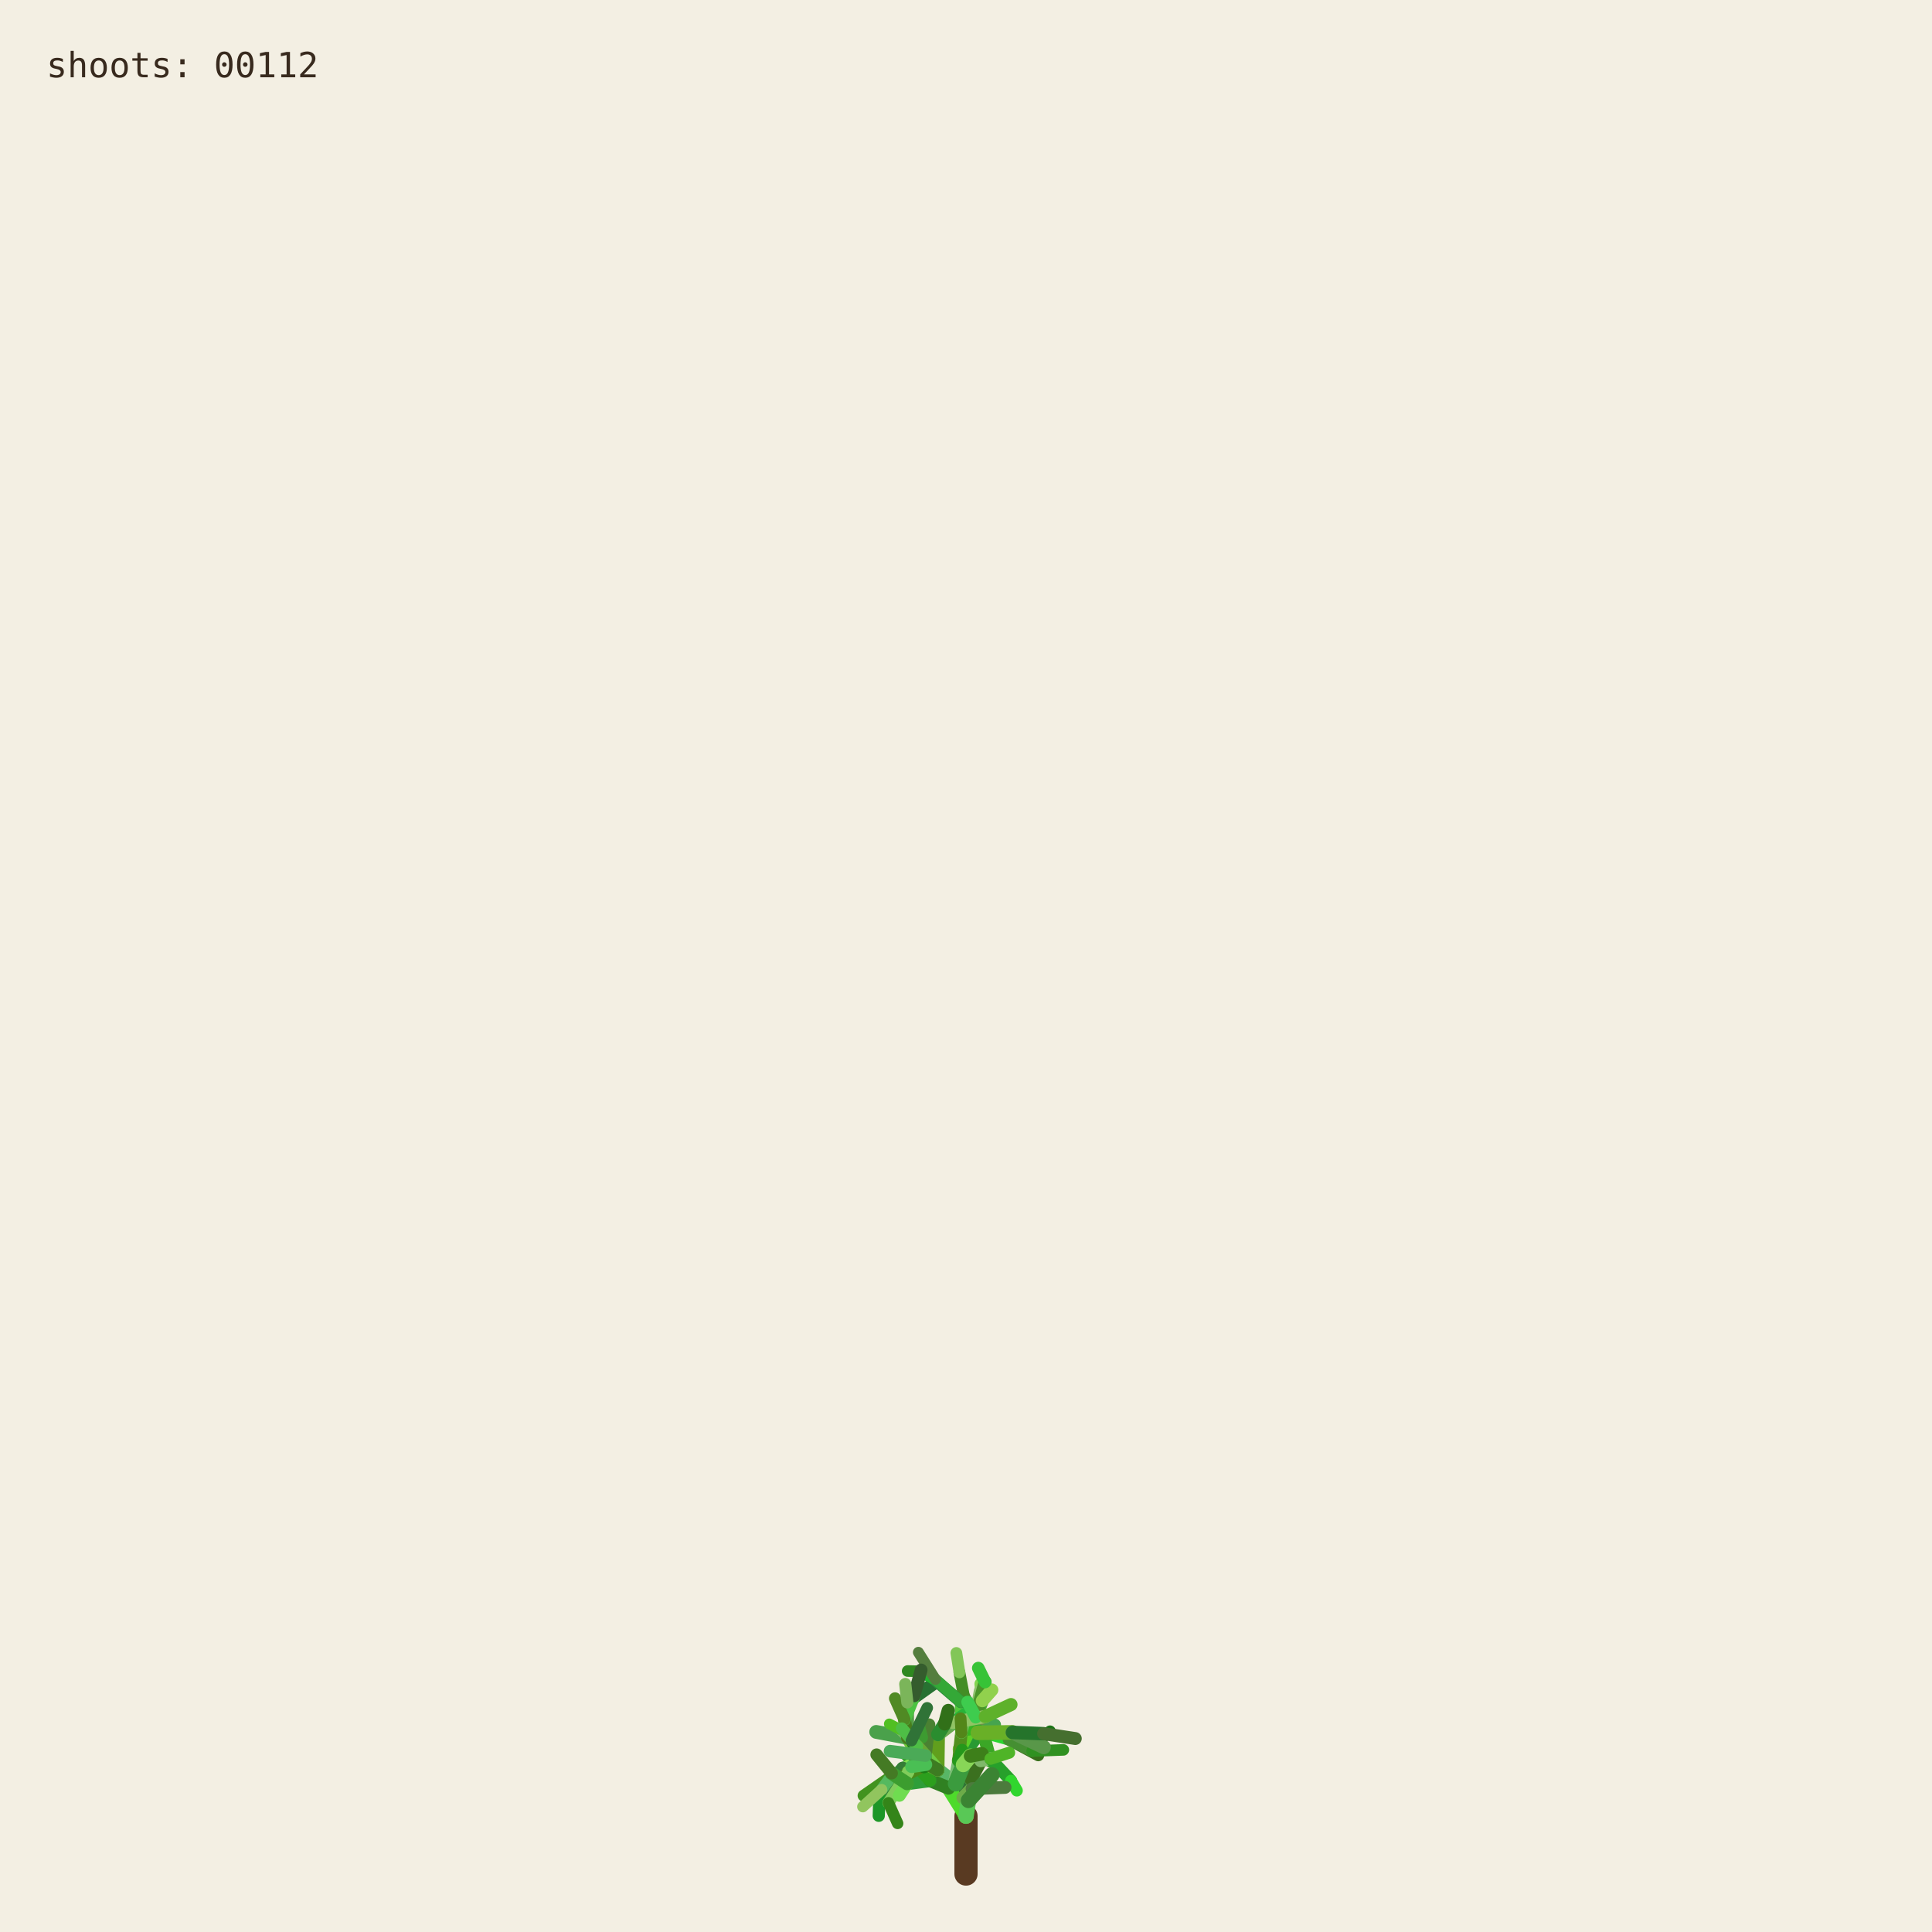
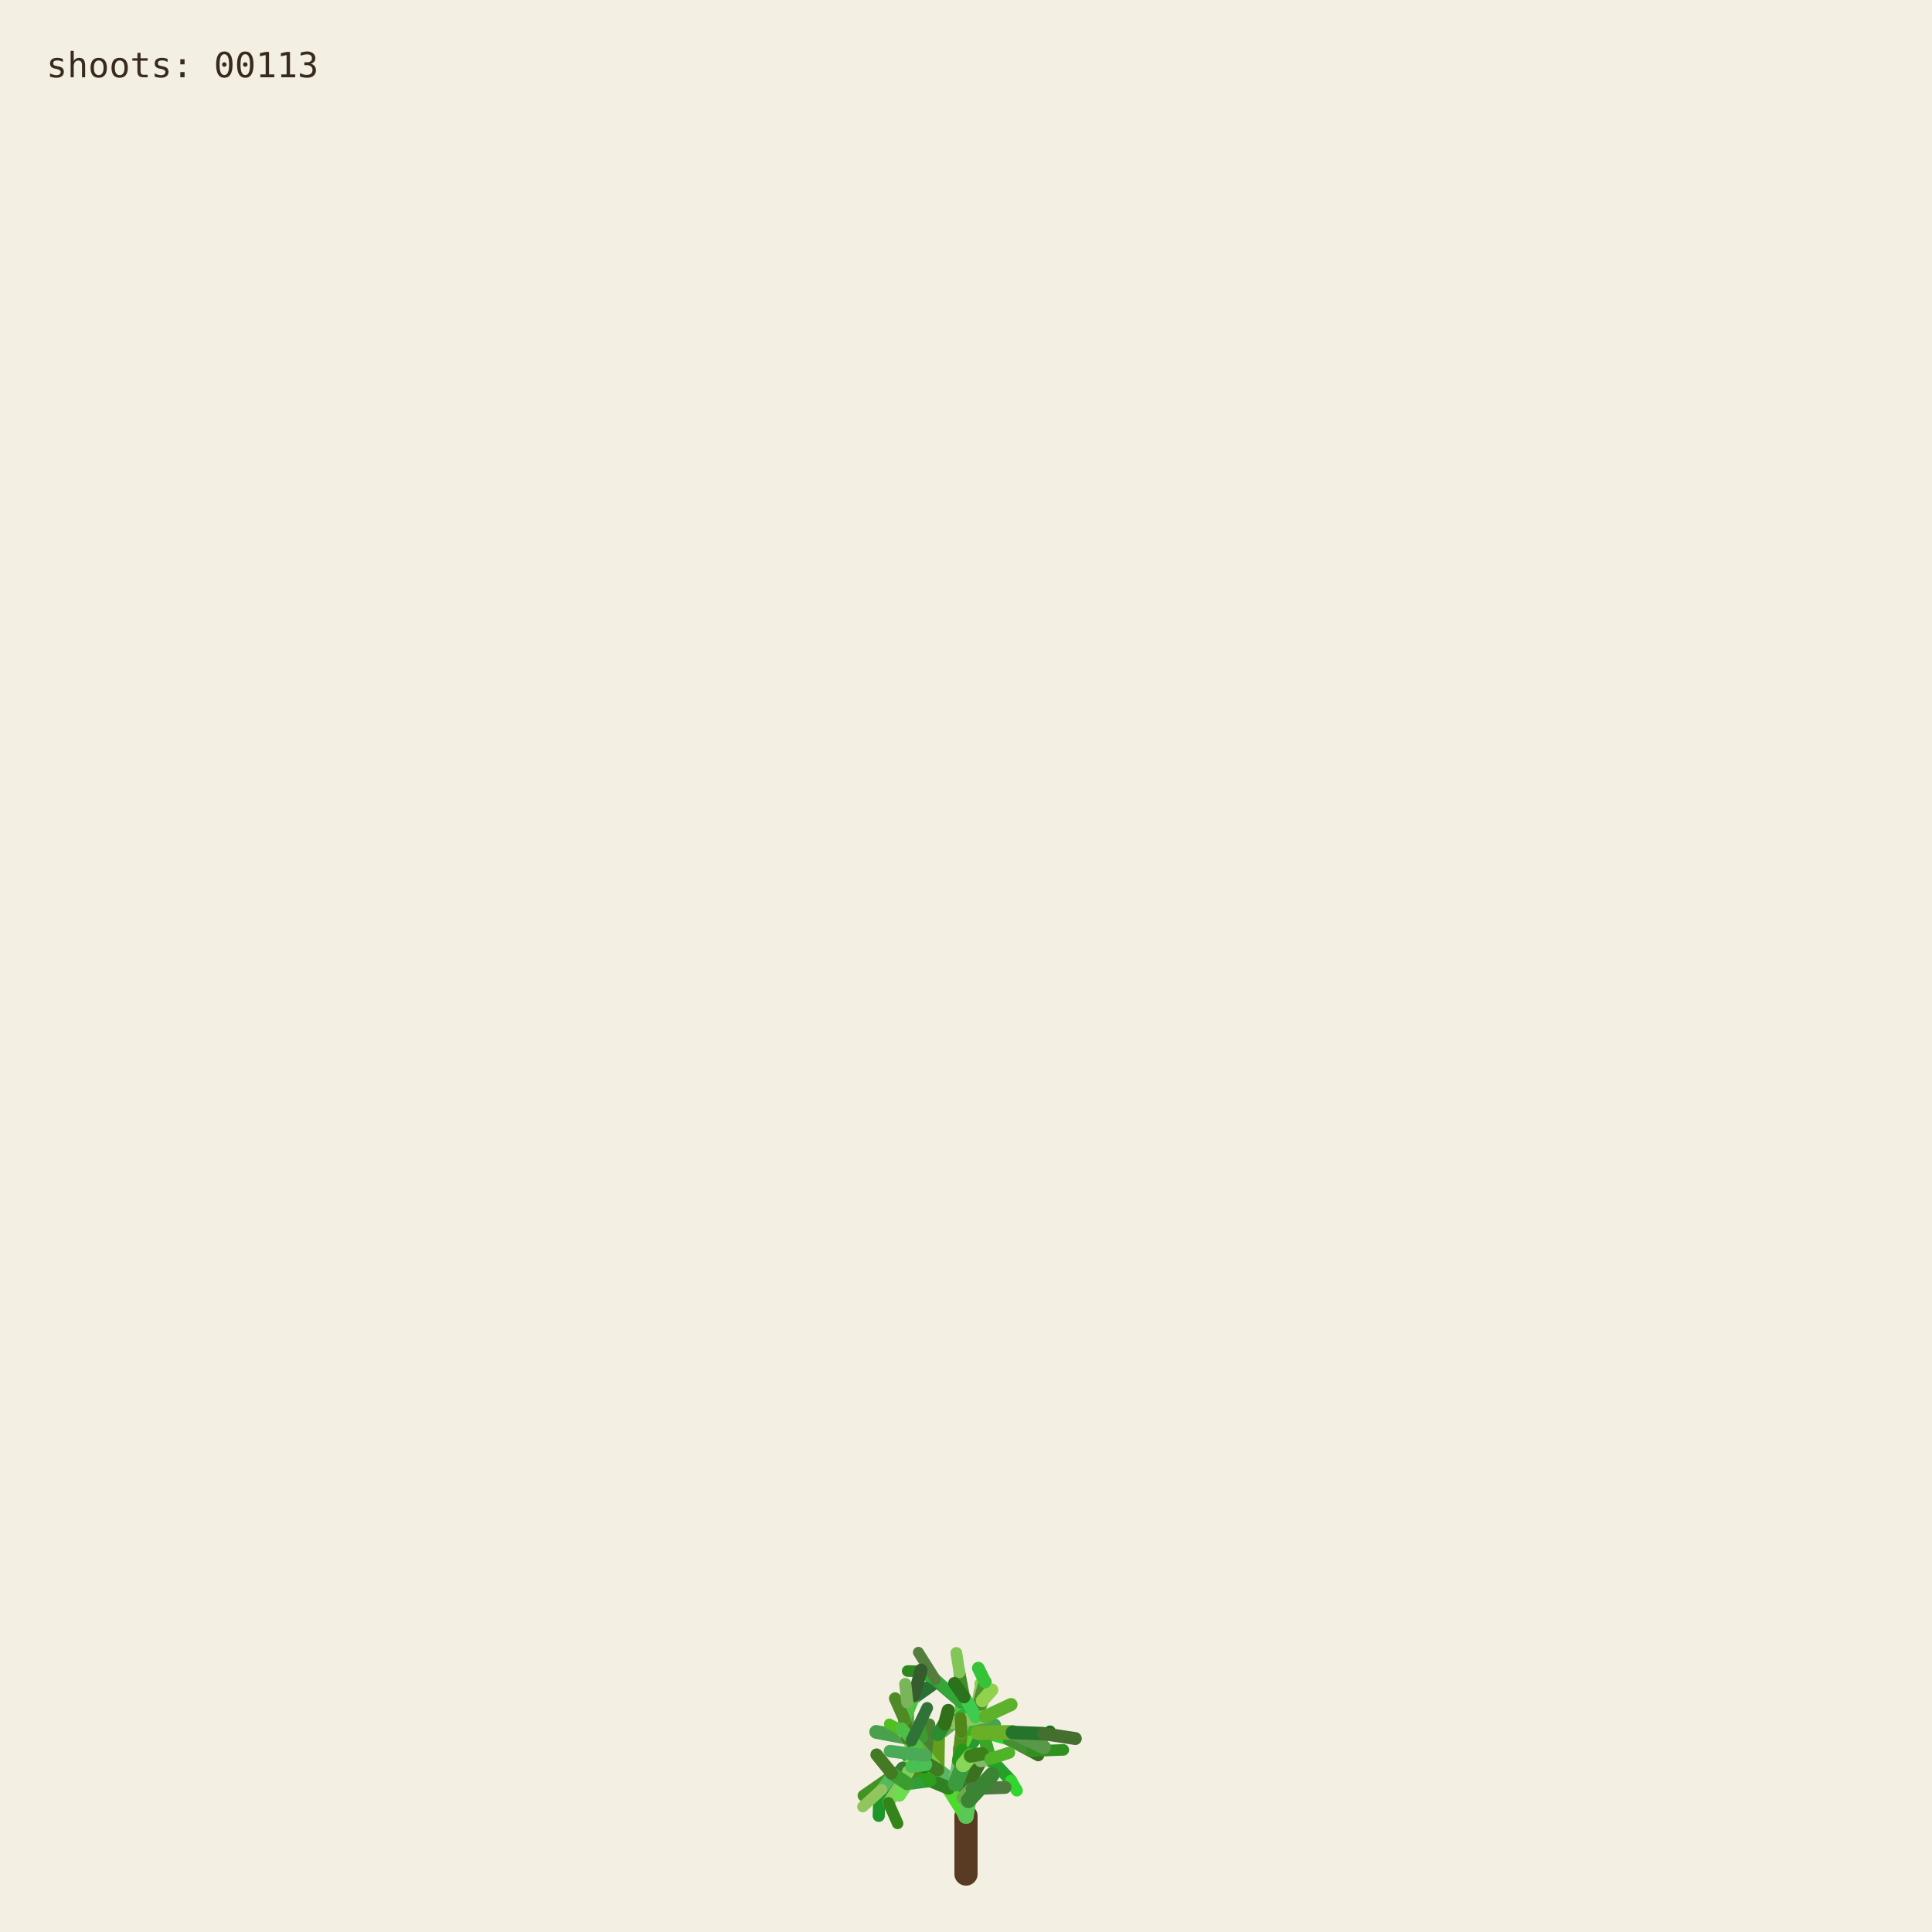
<svg xmlns="http://www.w3.org/2000/svg" viewBox="0 0 1000 1000" role="img" aria-labelledby="title desc">
  <rect width="1000" height="1000" fill="#f3efe3" />
  <g fill="none" stroke-linecap="round">
    <path d="M500 970 L500 940" stroke="#593a22" stroke-width="12" />
    <path d="M500.000 940.000 L494.591 923.254" stroke="hsl(89 50% 51%)" stroke-width="8.067" data-shoot="1" />
    <path d="M500.000 940.000 L498.548 930.480" stroke="hsl(108 42% 32%)" stroke-width="7.603" data-shoot="2" />
    <path d="M494.591 923.254 L485.237 916.016" stroke="hsl(129 39% 53%)" stroke-width="7.427" data-shoot="3" />
    <path d="M498.548 930.480 L502.606 920.794" stroke="hsl(125 41% 32%)" stroke-width="7.235" data-shoot="4" />
    <path d="M502.606 920.794 L496.770 905.343" stroke="hsl(93 34% 43%)" stroke-width="7.253" data-shoot="5" />
    <path d="M494.591 923.254 L497.365 909.040" stroke="hsl(116 35% 60%)" stroke-width="8.012" data-shoot="6" />
    <path d="M485.237 916.016 L485.497 897.710" stroke="hsl(89 69% 37%)" stroke-width="7.213" data-shoot="7" />
    <path d="M496.770 905.343 L501.215 895.004" stroke="hsl(92 66% 60%)" stroke-width="7.141" data-shoot="8" />
    <path d="M497.365 909.040 L506.164 896.866" stroke="hsl(126 59% 38%)" stroke-width="8.073" data-shoot="9" />
    <path d="M501.215 895.004 L510.832 888.548" stroke="hsl(91 35% 42%)" stroke-width="6.879" data-shoot="10" />
    <path d="M485.497 897.710 L493.416 891.622" stroke="hsl(104 36% 49%)" stroke-width="7.124" data-shoot="11" />
    <path d="M500.000 940.000 L490.927 925.443" stroke="hsl(108 70% 51%)" stroke-width="7.399" data-shoot="12" />
    <path d="M485.237 916.016 L479.157 913.325" stroke="hsl(112 69% 34%)" stroke-width="7.149" data-shoot="13" />
    <path d="M490.927 925.443 L481.351 921.527" stroke="hsl(111 58% 32%)" stroke-width="6.945" data-shoot="14" />
    <path d="M498.548 930.480 L503.173 925.799" stroke="hsl(98 40% 48%)" stroke-width="6.990" data-shoot="15" />
    <path d="M496.770 905.343 L505.035 888.845" stroke="hsl(101 68% 48%)" stroke-width="6.979" data-shoot="16" />
    <path d="M493.416 891.622 L508.817 896.643" stroke="hsl(128 70% 39%)" stroke-width="6.561" data-shoot="17" />
    <path d="M479.157 913.325 L469.750 899.500" stroke="hsl(95 57% 50%)" stroke-width="7.139" data-shoot="18" />
    <path d="M505.035 888.845 L508.436 880.301" stroke="hsl(98 53% 41%)" stroke-width="6.832" data-shoot="19" />
    <path d="M501.215 895.004 L501.550 888.479" stroke="hsl(112 68% 42%)" stroke-width="6.773" data-shoot="20" />
    <path d="M485.237 916.016 L479.029 908.697" stroke="hsl(100 57% 53%)" stroke-width="6.945" data-shoot="21" />
    <path d="M502.606 920.794 L496.127 911.207" stroke="hsl(123 62% 40%)" stroke-width="6.865" data-shoot="22" />
    <path d="M496.127 911.207 L497.635 896.782" stroke="hsl(93 65% 34%)" stroke-width="6.505" data-shoot="23" />
    <path d="M494.591 923.254 L500.793 909.571" stroke="hsl(113 71% 34%)" stroke-width="7.895" data-shoot="24" />
    <path d="M485.237 916.016 L479.462 917.793" stroke="hsl(99 66% 28%)" stroke-width="7.154" data-shoot="25" />
    <path d="M485.237 916.016 L473.231 912.147" stroke="hsl(93 38% 42%)" stroke-width="6.997" data-shoot="26" />
    <path d="M485.237 916.016 L473.737 913.680" stroke="hsl(114 35% 58%)" stroke-width="6.828" data-shoot="27" />
    <path d="M497.635 896.782 L497.395 881.015" stroke="hsl(110 56% 51%)" stroke-width="6.336" data-shoot="28" />
    <path d="M469.750 899.500 L453.522 896.436" stroke="hsl(121 37% 46%)" stroke-width="7.140" data-shoot="29" />
    <path d="M481.351 921.527 L469.530 923.105" stroke="hsl(126 55% 40%)" stroke-width="6.995" data-shoot="30" />
    <path d="M505.035 888.845 L499.035 878.436" stroke="hsl(88 42% 31%)" stroke-width="6.545" data-shoot="31" />
    <path d="M502.606 920.794 L507.653 911.330" stroke="hsl(99 57% 28%)" stroke-width="6.856" data-shoot="32" />
    <path d="M481.351 921.527 L478.279 914.724" stroke="hsl(122 35% 29%)" stroke-width="6.742" data-shoot="33" />
    <path d="M508.817 896.643 L522.168 900.369" stroke="hsl(122 67% 50%)" stroke-width="6.210" data-shoot="34" />
    <path d="M479.029 908.697 L477.185 899.261" stroke="hsl(124 64% 35%)" stroke-width="6.693" data-shoot="35" />
    <path d="M494.591 923.254 L498.563 913.442" stroke="hsl(122 45% 42%)" stroke-width="7.987" data-shoot="36" />
    <path d="M473.737 913.680 L467.283 915.265" stroke="hsl(125 60% 37%)" stroke-width="6.814" data-shoot="37" />
    <path d="M481.351 921.527 L469.226 908.135" stroke="hsl(113 69% 37%)" stroke-width="6.660" data-shoot="38" />
    <path d="M473.231 912.147 L461.374 919.424" stroke="hsl(100 70% 60%)" stroke-width="6.453" data-shoot="39" />
    <path d="M497.635 896.782 L500.334 886.420" stroke="hsl(108 47% 53%)" stroke-width="6.302" data-shoot="40" />
    <path d="M467.283 915.265 L455.168 929.331" stroke="hsl(120 40% 35%)" stroke-width="6.786" data-shoot="41" />
    <path d="M508.817 896.643 L512.869 911.725" stroke="hsl(110 63% 40%)" stroke-width="6.518" data-shoot="42" />
    <path d="M496.127 911.207 L497.987 905.795" stroke="hsl(115 70% 35%)" stroke-width="6.363" data-shoot="43" />
    <path d="M507.653 911.330 L512.674 910.357" stroke="hsl(104 36% 57%)" stroke-width="6.747" data-shoot="44" />
    <path d="M479.157 913.325 L470.181 917.185" stroke="hsl(95 64% 53%)" stroke-width="6.833" data-shoot="45" />
    <path d="M469.750 899.500 L469.633 881.151" stroke="hsl(111 38% 45%)" stroke-width="6.815" data-shoot="46" />
    <path d="M479.029 908.697 L480.879 892.655" stroke="hsl(102 44% 35%)" stroke-width="6.467" data-shoot="47" />
    <path d="M500.334 886.420 L507.457 881.593" stroke="hsl(118 47% 56%)" stroke-width="6.197" data-shoot="48" />
    <path d="M461.374 919.424 L446.935 929.431" stroke="hsl(102 65% 35%)" stroke-width="6.069" data-shoot="49" />
    <path d="M508.436 880.301 L507.585 871.602" stroke="hsl(97 61% 57%)" stroke-width="6.448" data-shoot="50" />
    <path d="M512.674 910.357 L523.304 921.702" stroke="hsl(122 61% 39%)" stroke-width="6.341" data-shoot="51" />
    <path d="M500.000 940.000 L501.279 931.882" stroke="hsl(118 51% 56%)" stroke-width="7.998" data-shoot="52" />
    <path d="M499.035 878.436 L496.590 865.625" stroke="hsl(103 58% 35%)" stroke-width="6.115" data-shoot="53" />
    <path d="M485.497 897.710 L488.970 892.287" stroke="hsl(123 54% 36%)" stroke-width="7.087" data-shoot="54" />
    <path d="M496.590 865.625 L495.009 855.557" stroke="hsl(97 49% 56%)" stroke-width="6.061" data-shoot="55" />
    <path d="M469.633 881.151 L484.418 870.623" stroke="hsl(128 48% 30%)" stroke-width="6.659" data-shoot="56" />
    <path d="M485.237 916.016 L477.752 911.974" stroke="hsl(90 58% 50%)" stroke-width="6.898" data-shoot="57" />
    <path d="M498.563 913.442 L502.383 908.863" stroke="hsl(97 61% 59%)" stroke-width="7.688" data-shoot="58" />
    <path d="M479.157 913.325 L464.639 921.037" stroke="hsl(94 69% 32%)" stroke-width="6.531" data-shoot="59" />
    <path d="M478.279 914.724 L471.794 900.929" stroke="hsl(117 71% 29%)" stroke-width="6.231" data-shoot="60" />
    <path d="M522.168 900.369 L536.734 901.964" stroke="hsl(111 46% 60%)" stroke-width="6.038" data-shoot="61" />
    <path d="M471.794 900.929 L465.848 895.170" stroke="hsl(103 40% 56%)" stroke-width="5.768" data-shoot="62" />
    <path d="M469.750 899.500 L468.128 889.982" stroke="hsl(93 64% 30%)" stroke-width="6.667" data-shoot="63" />
    <path d="M477.185 899.261 L475.657 893.582" stroke="hsl(113 52% 40%)" stroke-width="6.319" data-shoot="64" />
    <path d="M479.029 908.697 L474.737 903.891" stroke="hsl(93 52% 43%)" stroke-width="6.709" data-shoot="65" />
    <path d="M523.304 921.702 L526.314 926.781" stroke="hsl(119 67% 51%)" stroke-width="6.166" data-shoot="66" />
    <path d="M505.035 888.845 L507.387 875.338" stroke="hsl(96 40% 59%)" stroke-width="6.739" data-shoot="67" />
    <path d="M522.168 900.369 L537.413 908.545" stroke="hsl(99 61% 27%)" stroke-width="6.155" data-shoot="68" />
    <path d="M497.395 881.015 L483.011 868.683" stroke="hsl(129 53% 36%)" stroke-width="6.314" data-shoot="69" />
    <path d="M522.168 900.369 L534.219 906.339" stroke="hsl(108 48% 38%)" stroke-width="6.199" data-shoot="70" />
    <path d="M493.416 891.622 L507.262 882.093" stroke="hsl(127 63% 43%)" stroke-width="6.826" data-shoot="71" />
    <path d="M502.383 908.863 L508.238 907.761" stroke="hsl(99 66% 30%)" stroke-width="7.032" data-shoot="72" />
    <path d="M508.817 896.643 L514.829 892.790" stroke="hsl(125 40% 46%)" stroke-width="6.585" data-shoot="73" />
    <path d="M468.128 889.982 L473.133 877.764" stroke="hsl(115 52% 51%)" stroke-width="6.671" data-shoot="74" />
    <path d="M465.848 895.170 L460.313 892.280" stroke="hsl(102 70% 44%)" stroke-width="5.549" data-shoot="75" />
    <path d="M468.128 889.982 L463.284 879.089" stroke="hsl(94 59% 34%)" stroke-width="6.302" data-shoot="76" />
    <path d="M461.374 919.424 L456.357 926.300" stroke="hsl(126 42% 53%)" stroke-width="6.125" data-shoot="77" />
    <path d="M483.011 868.683 L476.458 865.059" stroke="hsl(124 68% 42%)" stroke-width="6.199" data-shoot="78" />
    <path d="M455.168 929.331 L454.837 939.862" stroke="hsl(125 68% 35%)" stroke-width="6.316" data-shoot="79" />
    <path d="M534.219 906.339 L550.383 905.736" stroke="hsl(112 63% 35%)" stroke-width="5.969" data-shoot="80" />
    <path d="M470.181 917.185 L459.860 933.116" stroke="hsl(100 53% 58%)" stroke-width="6.224" data-shoot="81" />
    <path d="M497.395 881.015 L484.197 869.260" stroke="hsl(122 53% 43%)" stroke-width="5.862" data-shoot="82" />
    <path d="M536.734 901.964 L543.504 896.023" stroke="hsl(116 68% 27%)" stroke-width="5.871" data-shoot="83" />
    <path d="M476.458 865.059 L469.801 864.922" stroke="hsl(112 62% 33%)" stroke-width="6.006" data-shoot="84" />
    <path d="M506.164 896.866 L524.059 896.699" stroke="hsl(91 64% 42%)" stroke-width="7.575" data-shoot="85" />
    <path d="M485.237 916.016 L472.910 908.590" stroke="hsl(102 57% 31%)" stroke-width="6.875" data-shoot="86" />
    <path d="M469.530 923.105 L465.520 929.278" stroke="hsl(107 67% 59%)" stroke-width="6.616" data-shoot="87" />
    <path d="M505.035 888.845 L509.868 870.612" stroke="hsl(101 57% 37%)" stroke-width="6.791" data-shoot="88" />
    <path d="M493.416 891.622 L509.951 888.485" stroke="hsl(92 44% 58%)" stroke-width="6.812" data-shoot="89" />
    <path d="M503.173 925.799 L520.191 925.155" stroke="hsl(105 34% 36%)" stroke-width="6.682" data-shoot="90" />
    <path d="M474.737 903.891 L466.772 894.583" stroke="hsl(116 48% 51%)" stroke-width="6.158" data-shoot="91" />
    <path d="M484.197 869.260 L475.358 855.233" stroke="hsl(100 34% 37%)" stroke-width="5.647" data-shoot="92" />
    <path d="M505.035 888.845 L500.829 880.951" stroke="hsl(127 58% 52%)" stroke-width="6.474" data-shoot="93" />
    <path d="M479.157 913.325 L471.905 914.367" stroke="hsl(125 48% 52%)" stroke-width="6.716" data-shoot="94" />
    <path d="M501.279 931.882 L513.403 918.671" stroke="hsl(114 44% 36%)" stroke-width="7.978" data-shoot="95" />
    <path d="M524.059 896.699 L540.269 904.338" stroke="hsl(108 35% 44%)" stroke-width="7.297" data-shoot="96" />
    <path d="M524.059 896.699 L540.170 897.356" stroke="hsl(125 52% 30%)" stroke-width="6.964" data-shoot="97" />
    <path d="M497.635 896.782 L497.191 889.399" stroke="hsl(88 69% 31%)" stroke-width="6.119" data-shoot="98" />
    <path d="M508.436 880.301 L513.376 874.721" stroke="hsl(89 59% 56%)" stroke-width="6.732" data-shoot="99" />
    <path d="M469.530 923.105 L461.520 917.825" stroke="hsl(113 54% 40%)" stroke-width="7.033" data-shoot="100" />
    <path d="M473.133 877.764 L476.780 864.372" stroke="hsl(110 34% 27%)" stroke-width="6.596" data-shoot="101" />
    <path d="M471.794 900.929 L479.914 884.001" stroke="hsl(126 41% 32%)" stroke-width="6.024" data-shoot="102" />
    <path d="M512.674 910.357 L522.333 907.203" stroke="hsl(103 64% 43%)" stroke-width="6.219" data-shoot="103" />
    <path d="M509.868 870.612 L506.361 863.395" stroke="hsl(120 56% 49%)" stroke-width="6.521" data-shoot="104" />
    <path d="M540.170 897.356 L556.575 899.863" stroke="hsl(100 40% 31%)" stroke-width="6.676" data-shoot="105" />
    <path d="M459.860 933.116 L464.616 943.790" stroke="hsl(105 68% 31%)" stroke-width="5.925" data-shoot="106" />
    <path d="M461.520 917.825 L453.738 908.211" stroke="hsl(98 54% 31%)" stroke-width="6.452" data-shoot="107" />
    <path d="M509.951 888.485 L523.296 882.278" stroke="hsl(97 61% 43%)" stroke-width="6.765" data-shoot="108" />
    <path d="M479.029 908.697 L460.671 906.383" stroke="hsl(128 39% 48%)" stroke-width="6.494" data-shoot="109" />
    <path d="M469.633 881.151 L468.563 871.658" stroke="hsl(98 38% 53%)" stroke-width="6.301" data-shoot="110" />
    <path d="M456.357 926.300 L446.582 935.154" stroke="hsl(90 47% 57%)" stroke-width="5.838" data-shoot="111" />
    <path d="M488.970 892.287 L490.829 885.358" stroke="hsl(104 63% 27%)" stroke-width="6.888" data-shoot="112" />
+     <path d="M499.035 878.436 L493.946 871.238" stroke="hsl(110 61% 28%)" stroke-width="6.405" data-shoot="113" />
  </g>
-   <text x="24" y="40" font-family="monospace" font-size="18" fill="#382a1e">shoots: 00112</text>
+   <text x="24" y="40" font-family="monospace" font-size="18" fill="#382a1e">shoots: 00113</text>
</svg>
